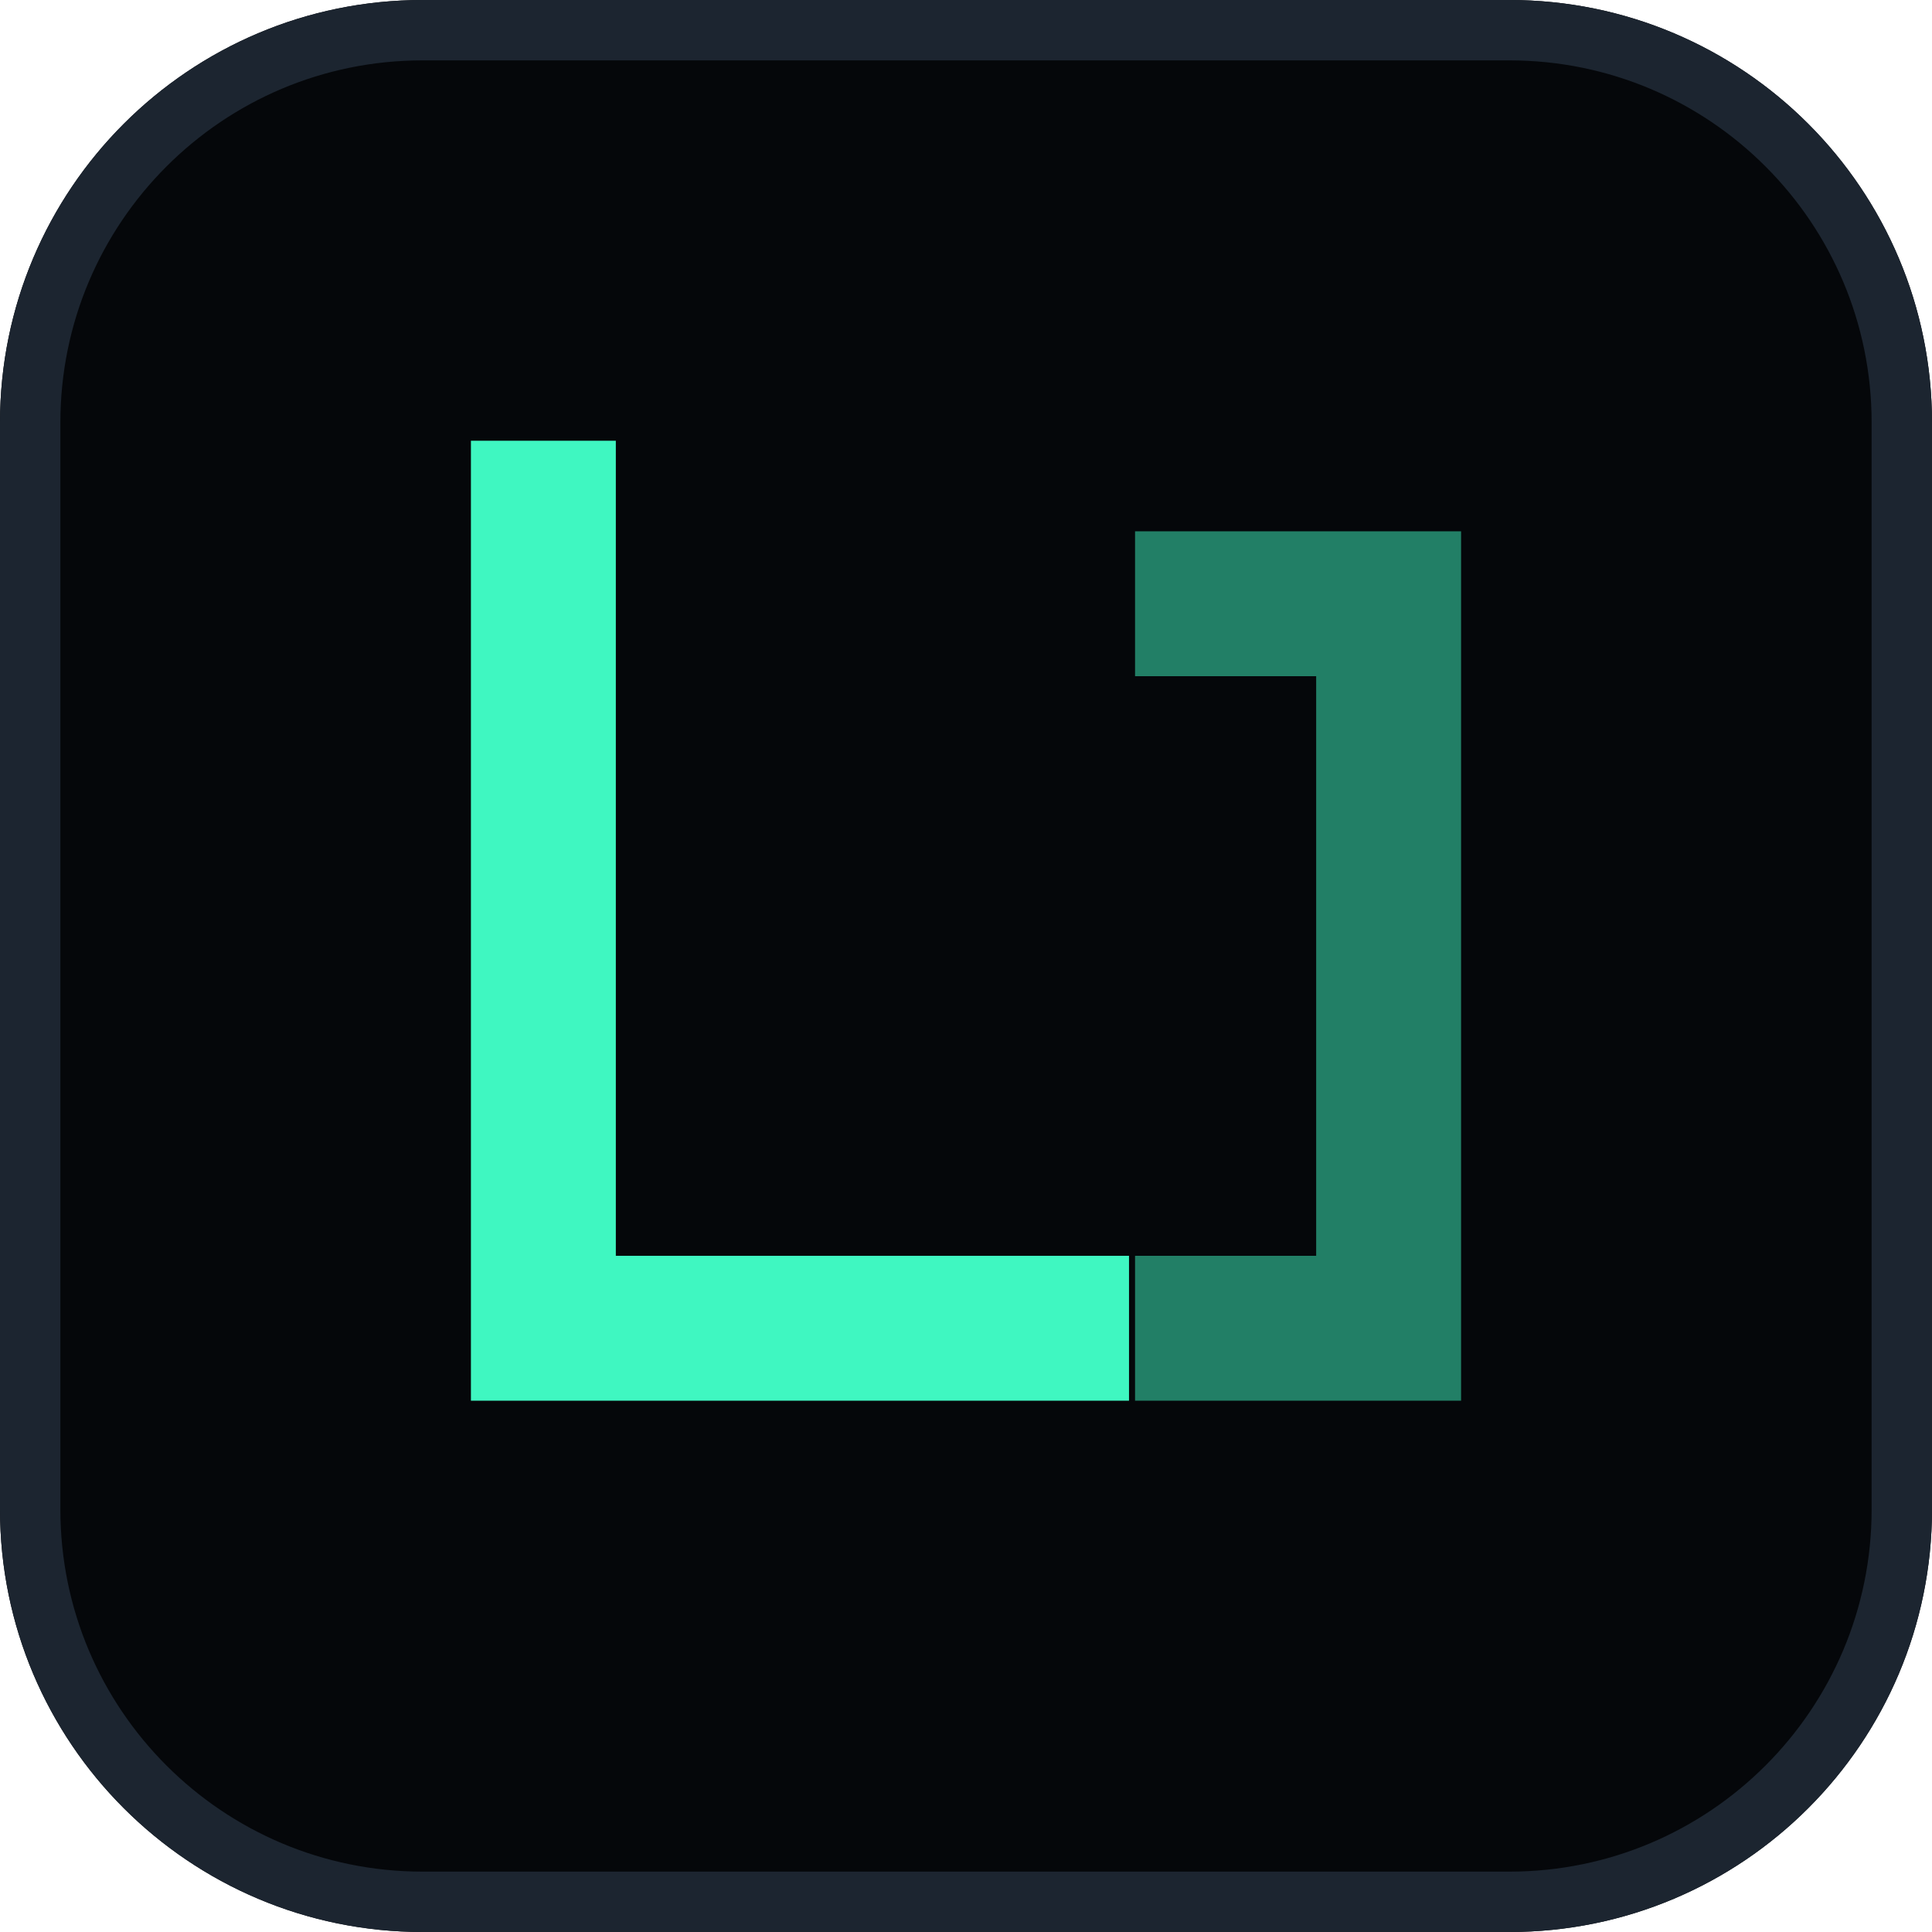
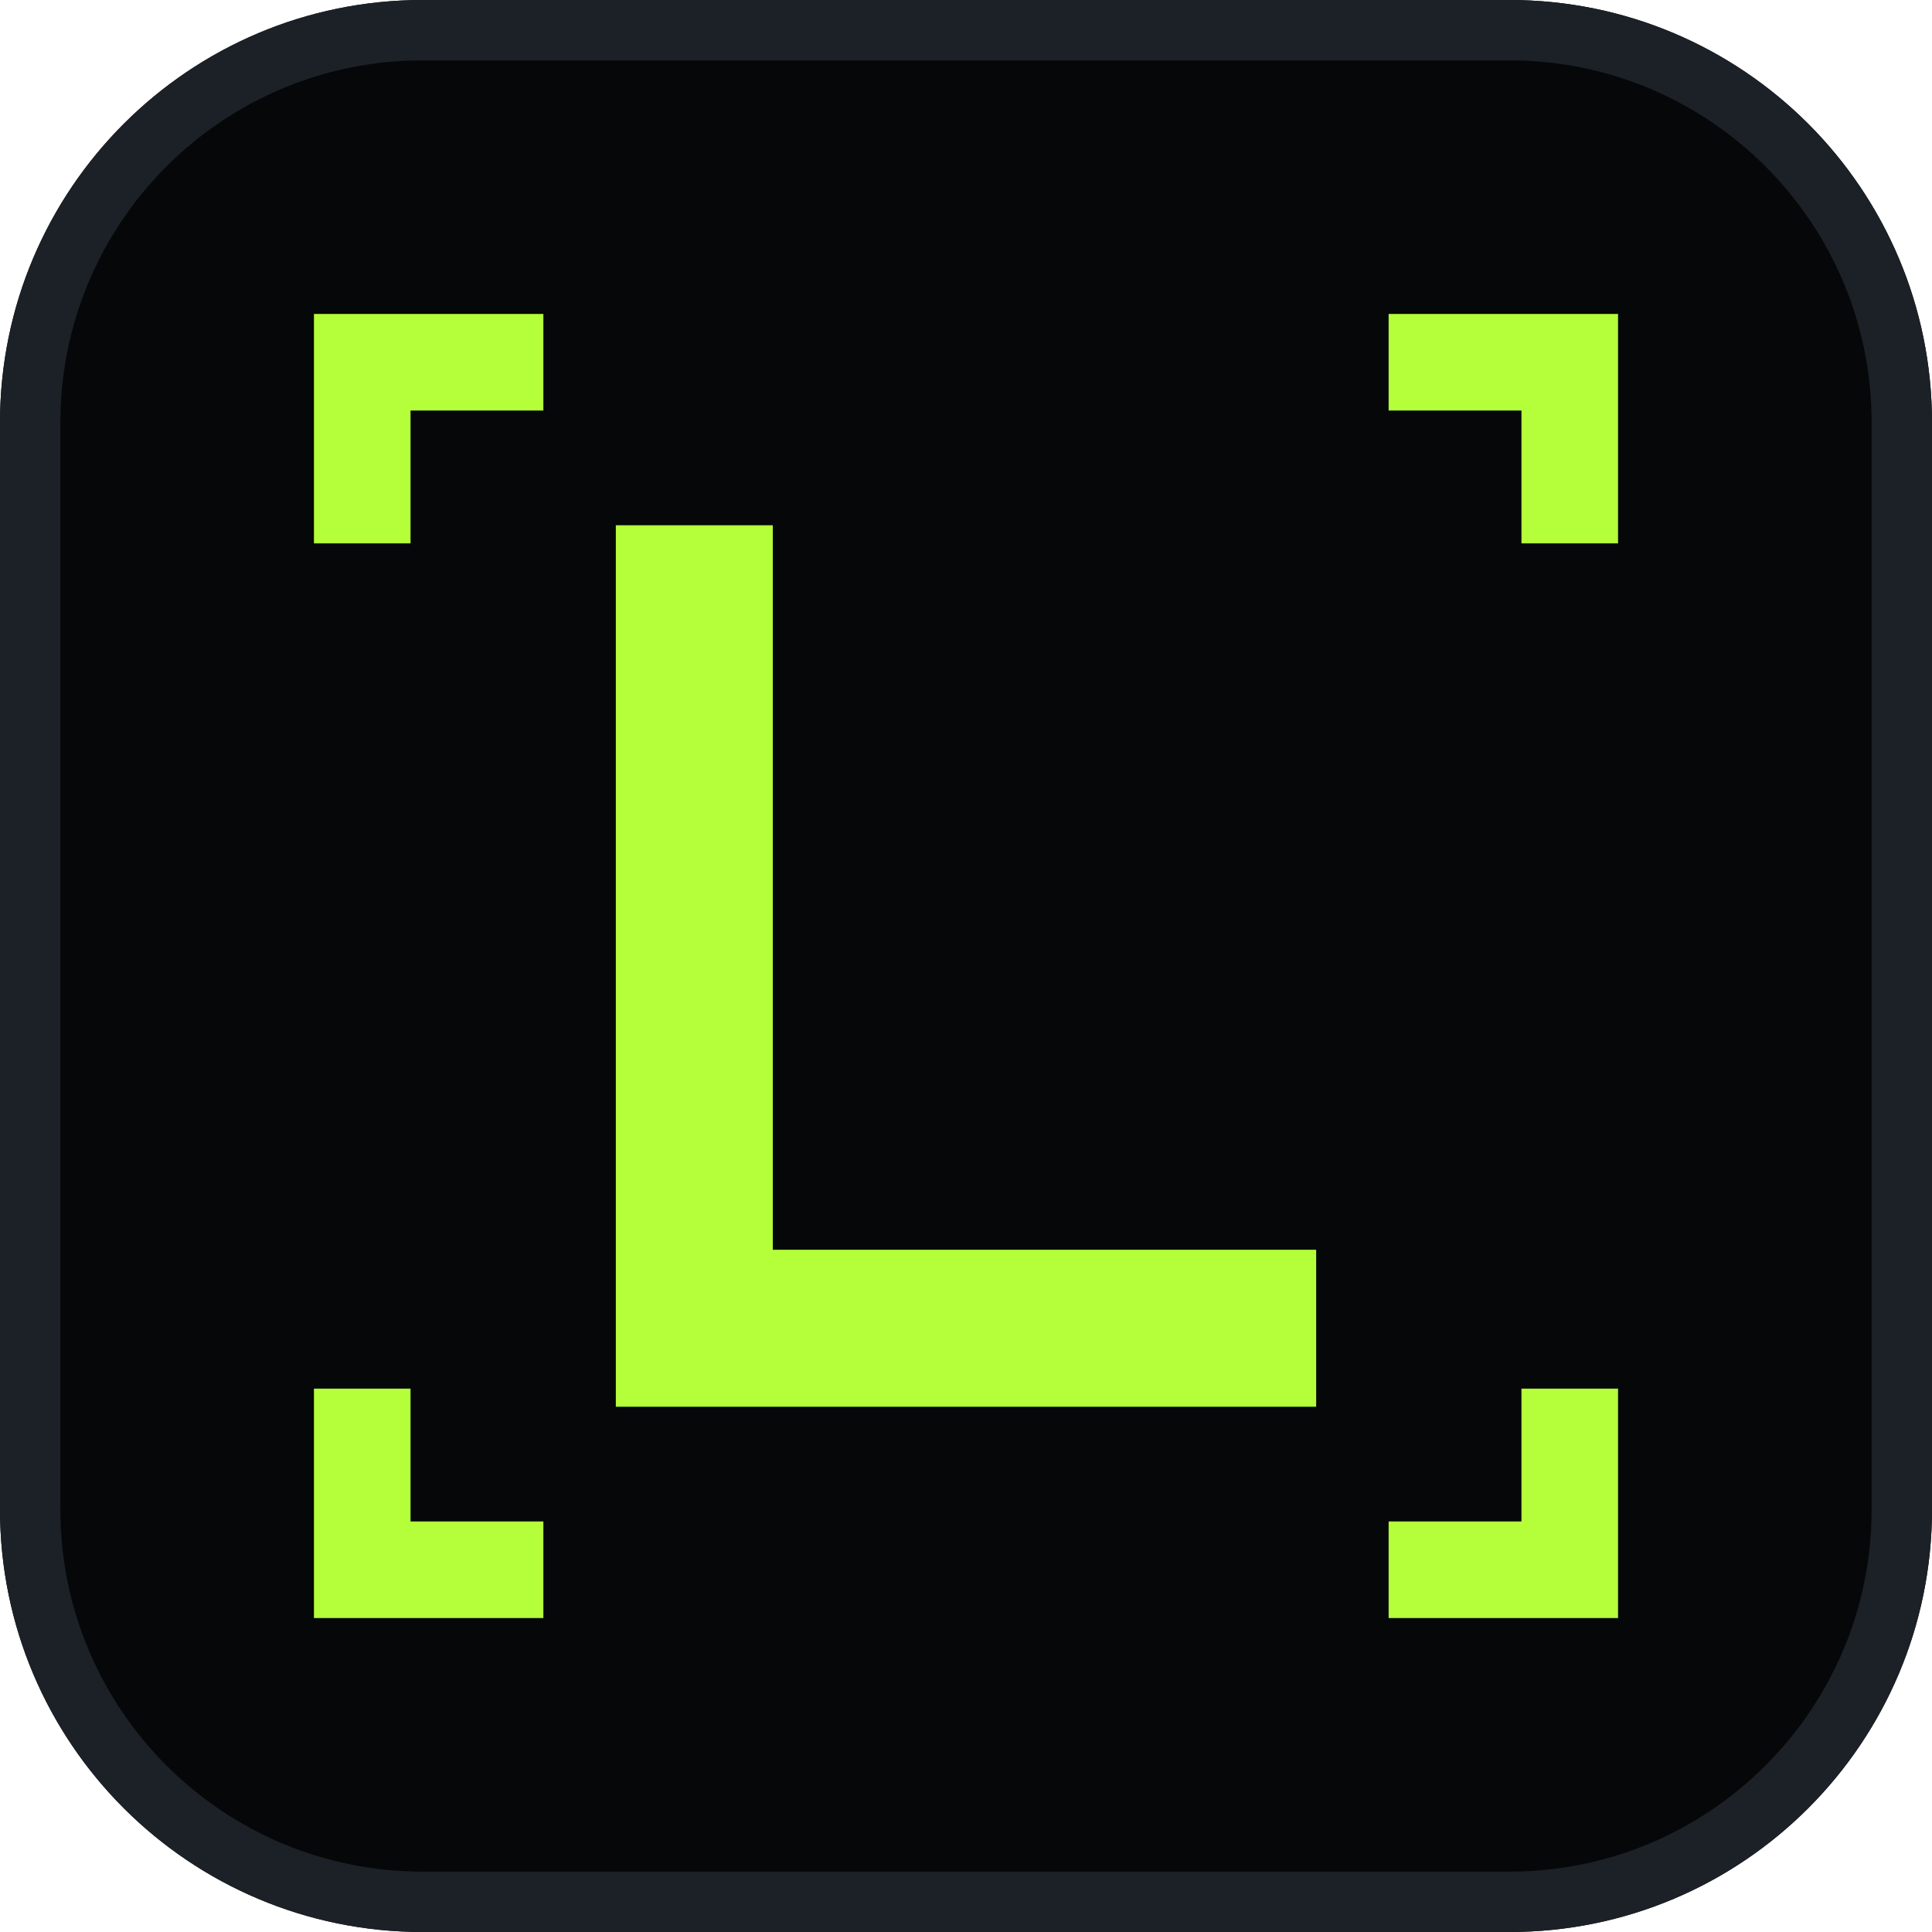
<svg xmlns="http://www.w3.org/2000/svg" viewBox="0 0 32 32" fill="none">
-   <rect width="32" height="32" rx="7" fill="#05070a" />
-   <rect x="0.5" y="0.5" width="31" height="31" rx="6.5" stroke="#1c2530" />
-   <path d="M9 8.5v13.5h8.5" stroke="#3ff7c1" stroke-width="2.4" stroke-linecap="square" />
-   <path d="M20 10h3v12h-3" stroke="#3ff7c1" stroke-width="2.4" stroke-linecap="square" opacity="0.5" />
+   <rect width="32" height="32" rx="7" fill="#060709" />
+   <rect x="0.5" y="0.5" width="31" height="31" rx="6.5" stroke="#1C2127" />
+   <path d="M6 9V6h3M26 9V6h-3M6 23v3h3M26 23v3h-3" stroke="#B4FF39" stroke-width="1.6" />
+   <path d="M11.5 10v12h9" stroke="#B4FF39" stroke-width="2.6" stroke-linecap="square" />
</svg>
